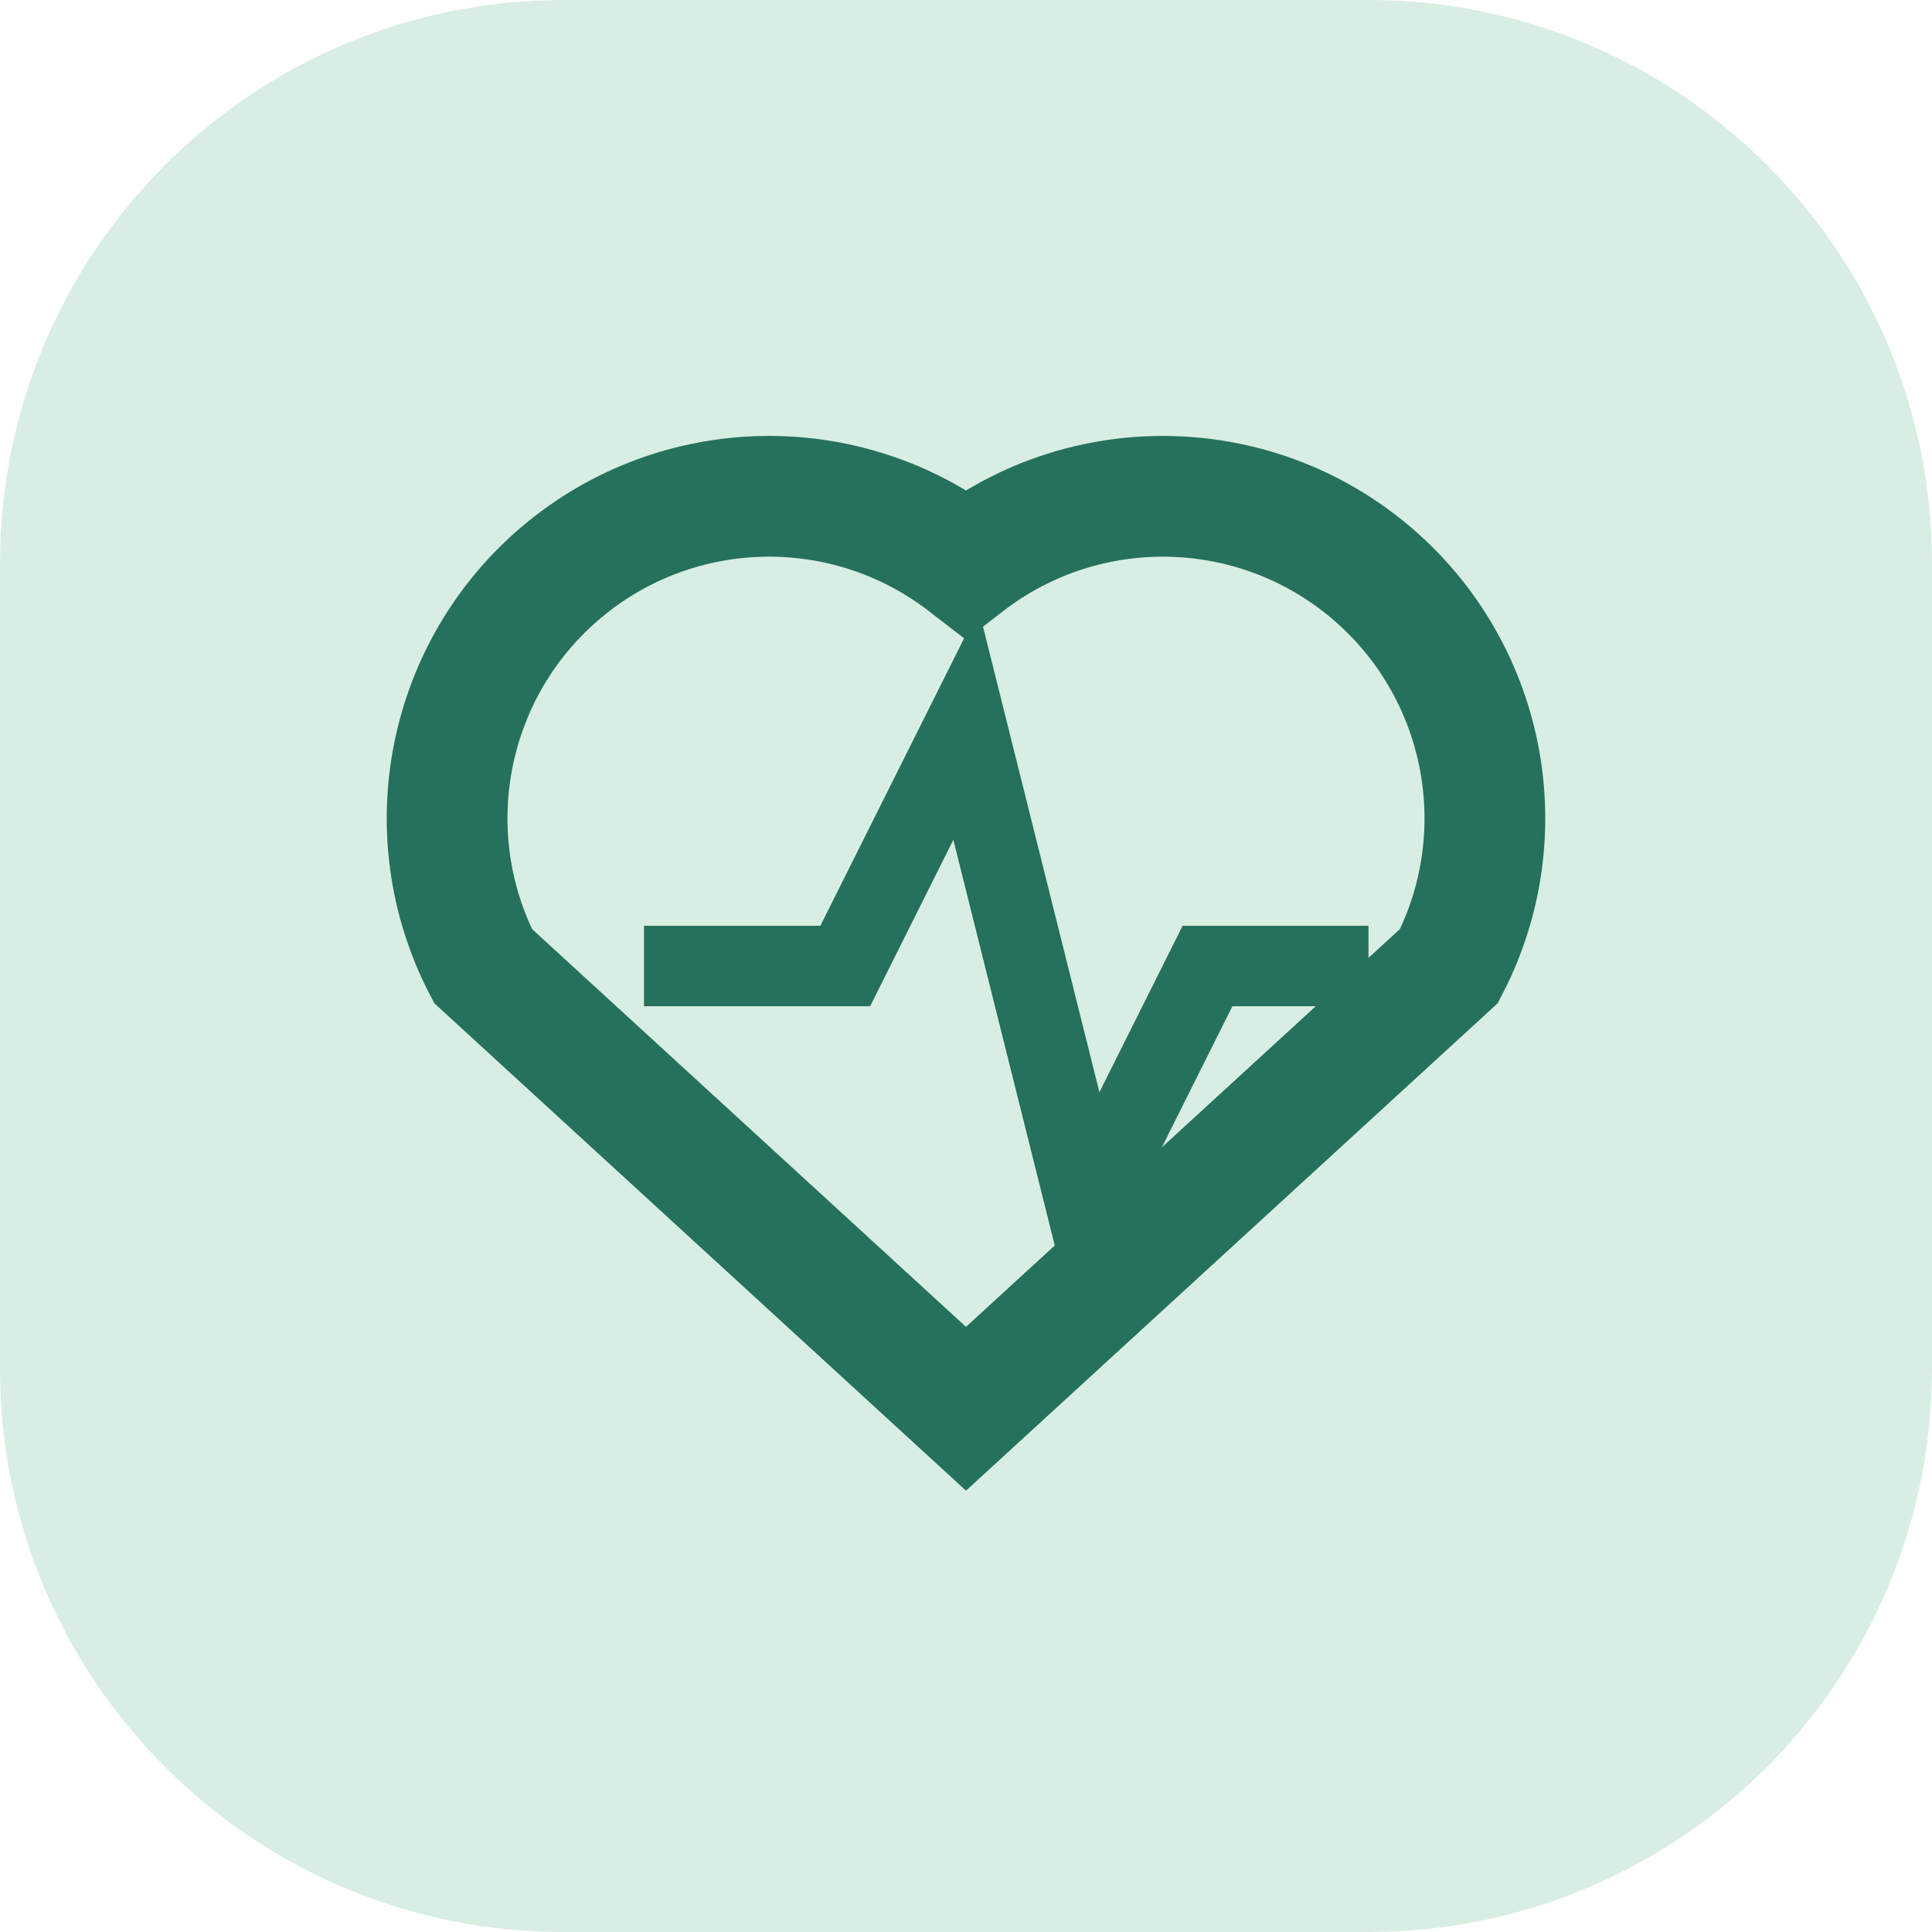
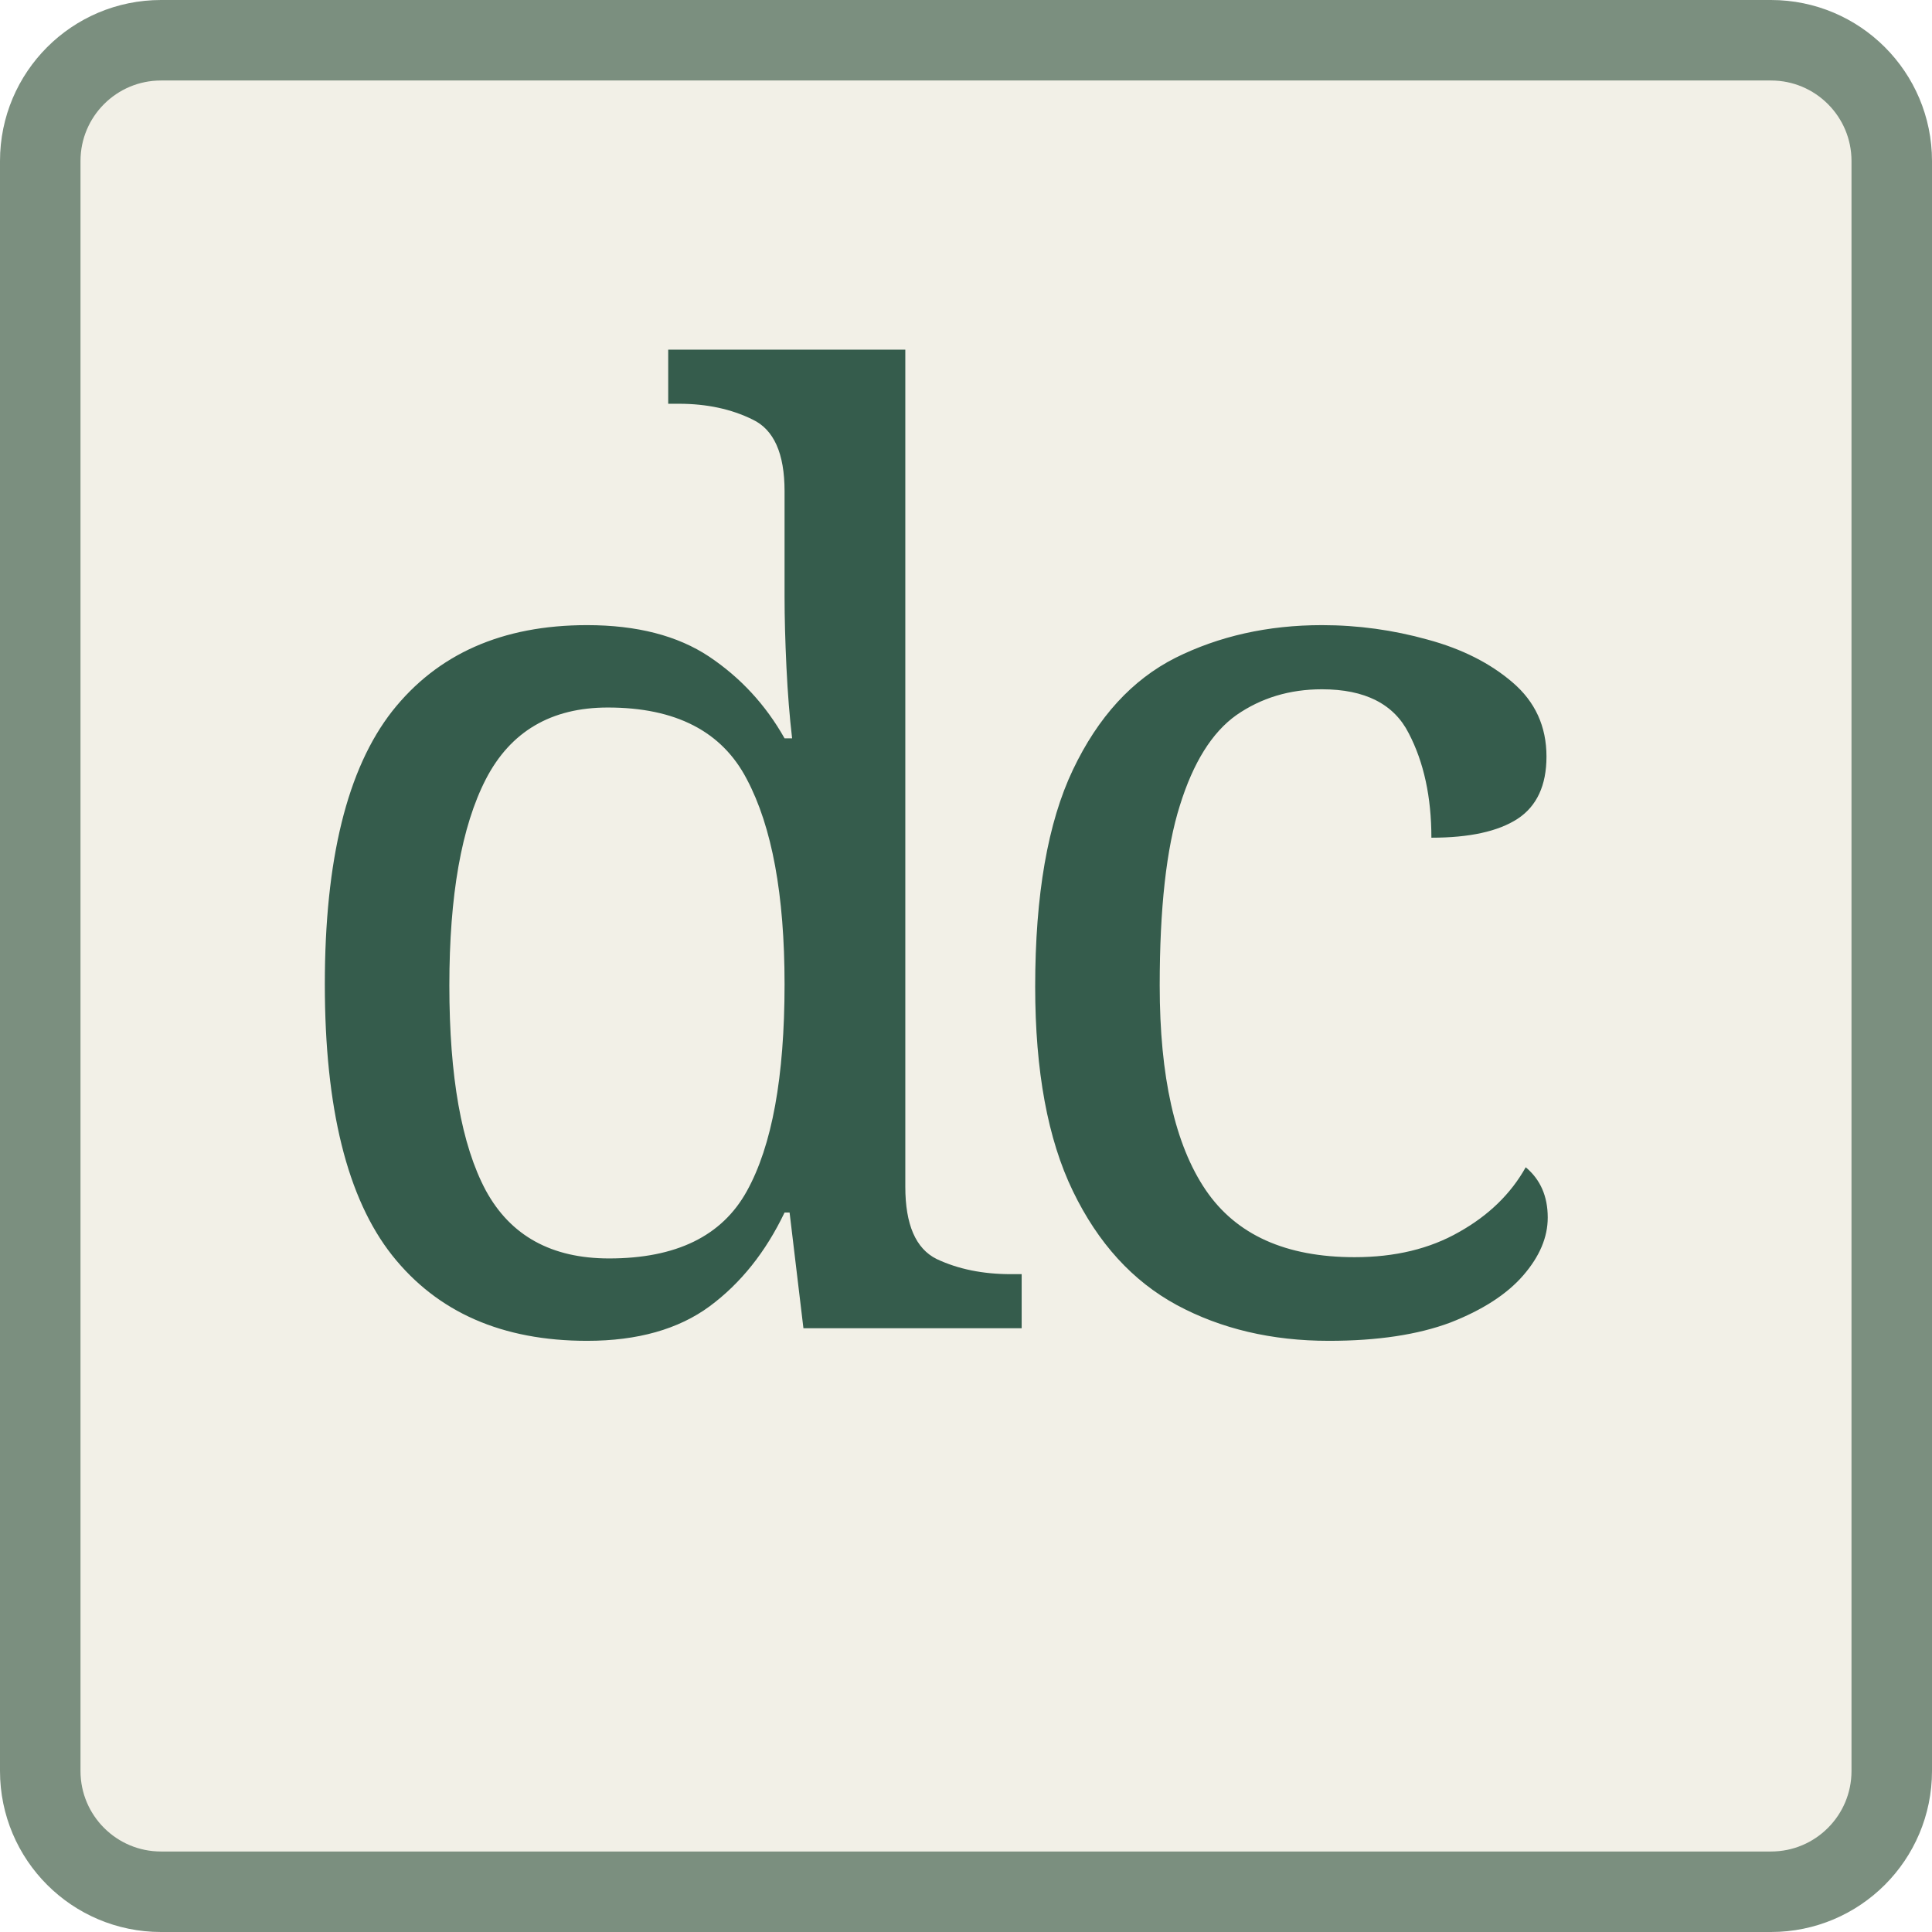
<svg xmlns="http://www.w3.org/2000/svg" viewBox="0 0 48 48">
-   <rect width="48" height="48" rx="14" fill="#d9eee2" />
-   <path d="M24 35 12 24a8 8 0 0 1 12-10 8 8 0 0 1 12 10Z" fill="none" stroke="#25715d" stroke-width="3" />
-   <path d="m16 24 5 0 3-6 3 12 3-6h4" fill="none" stroke="#25715d" stroke-width="2" />
+   <rect x="1" y="1" width="46" height="46" rx="3" fill="#f2f0e7" stroke="#7b8f7f" stroke-width="2" />
+   <text x="23" y="33" fill="#355c4c" font-family="Georgia,serif" font-size="32" text-anchor="middle" letter-spacing="-2">dc</text>
</svg>
